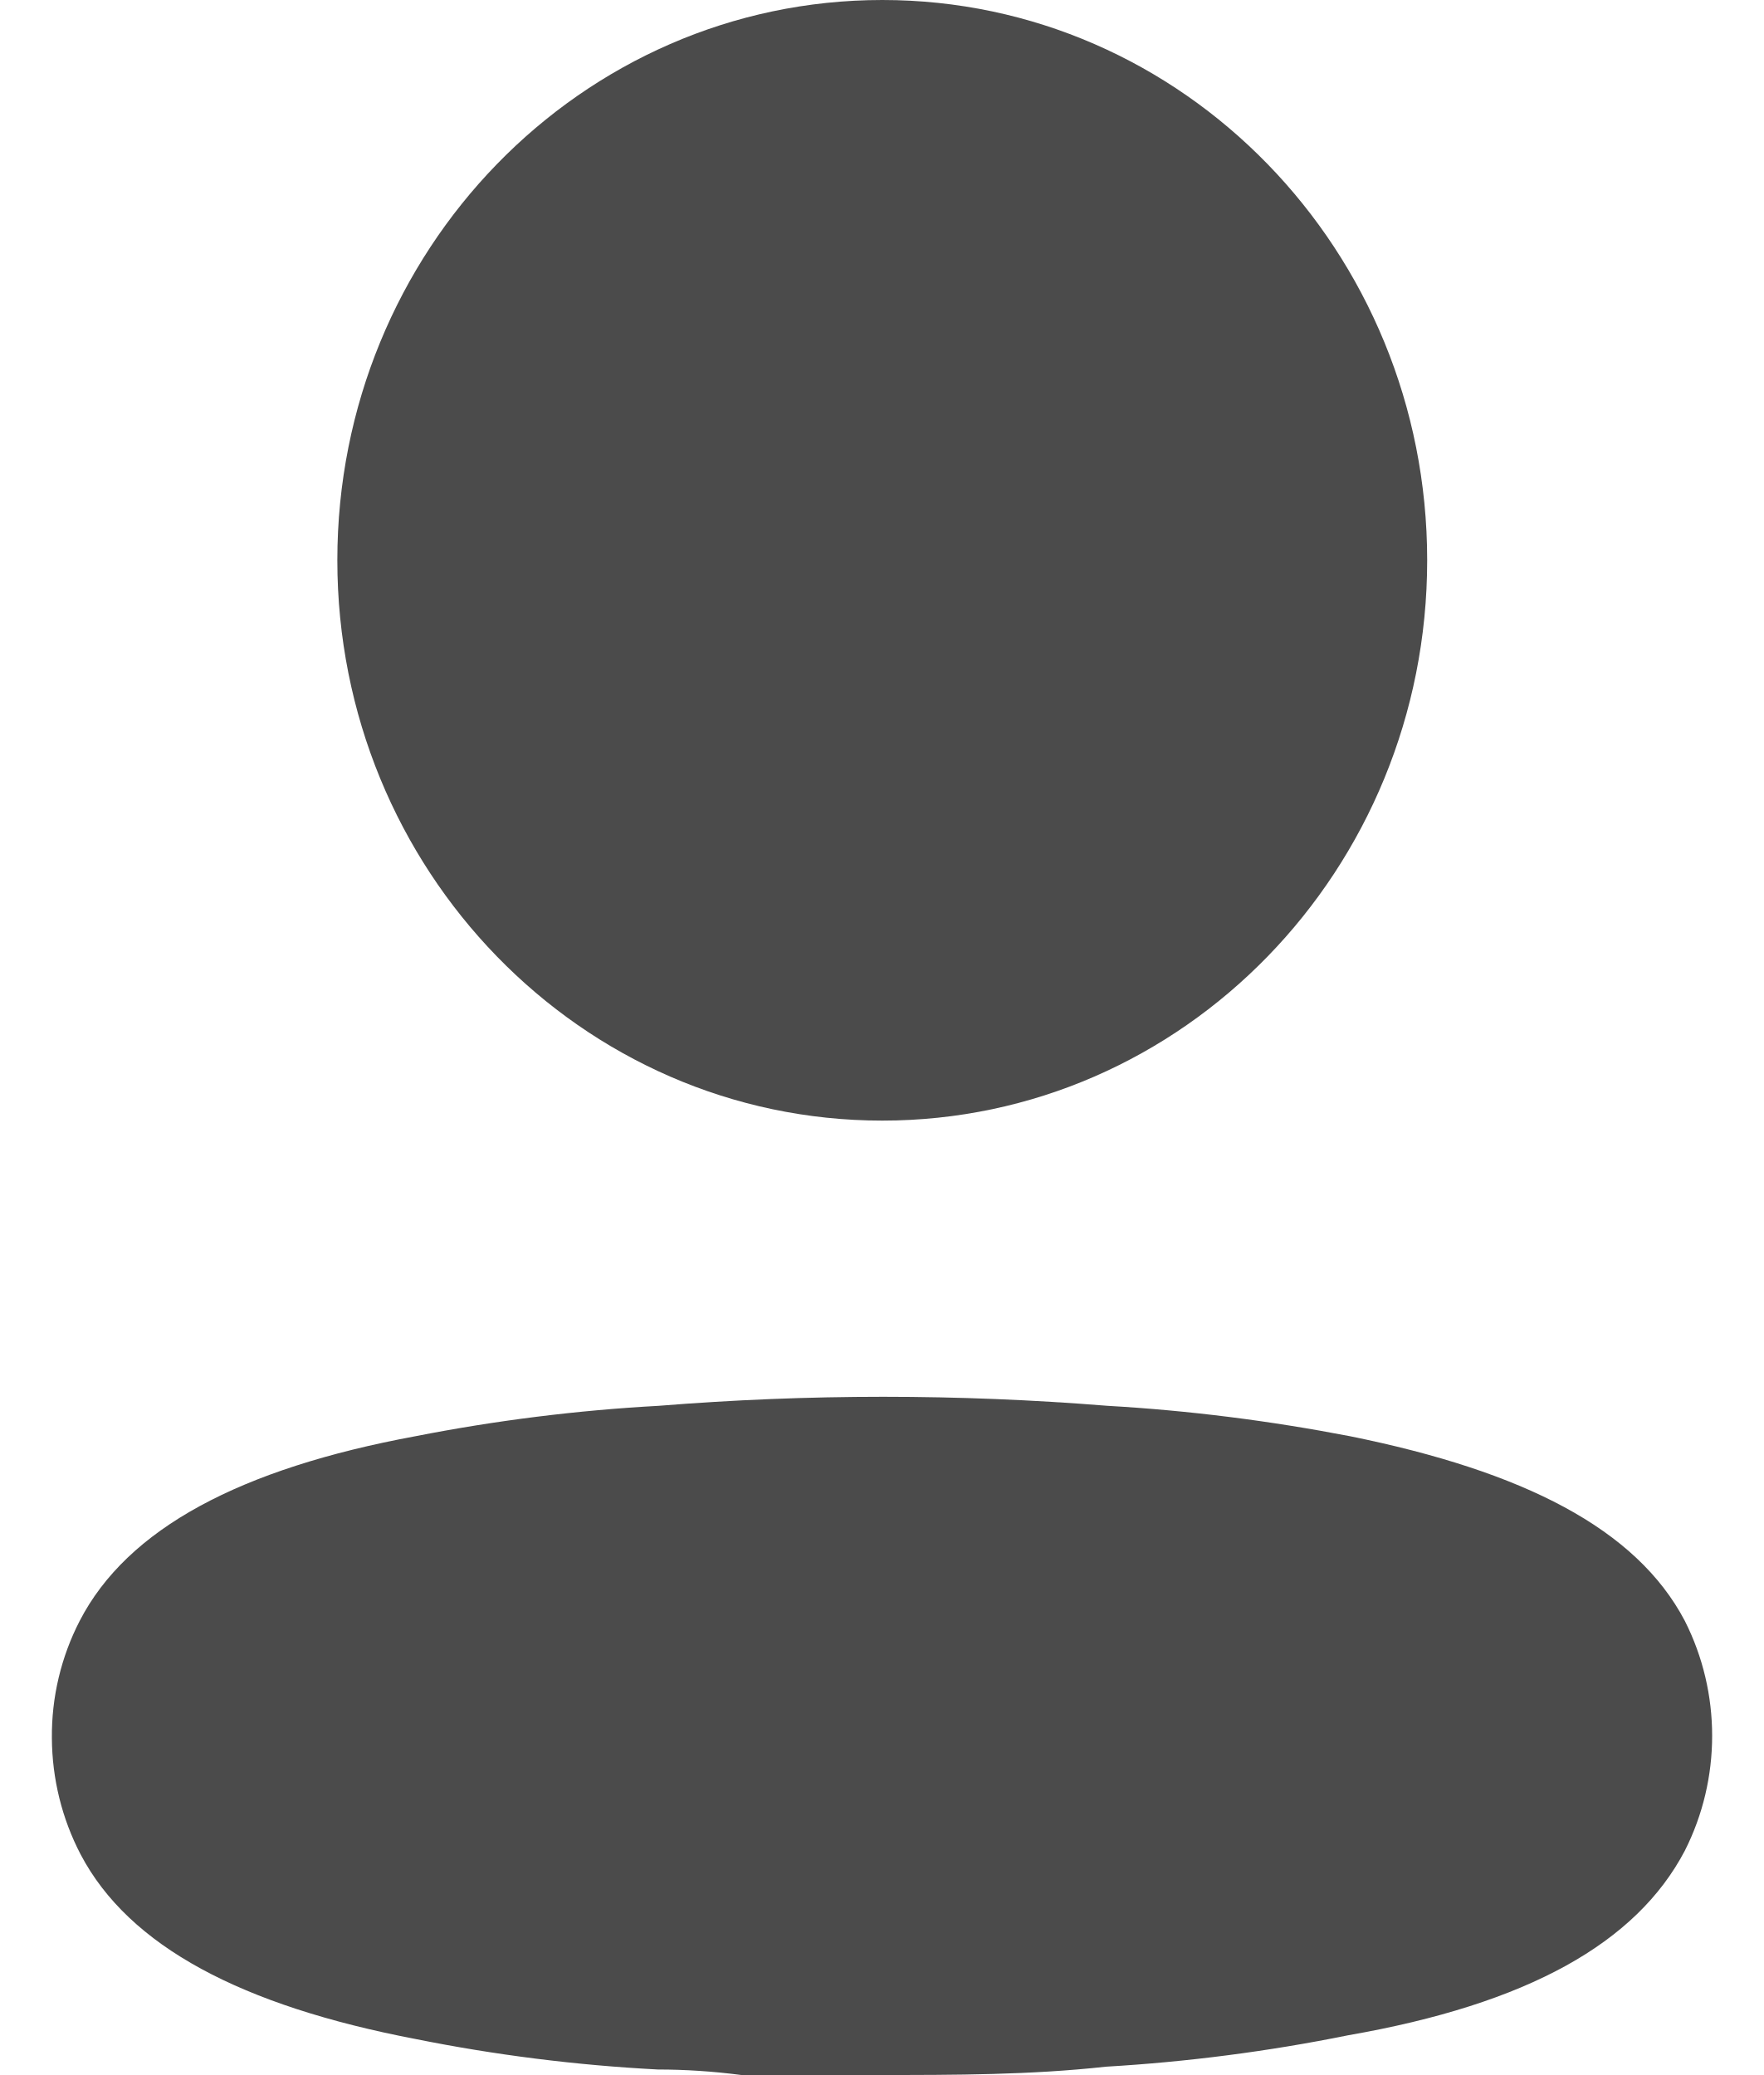
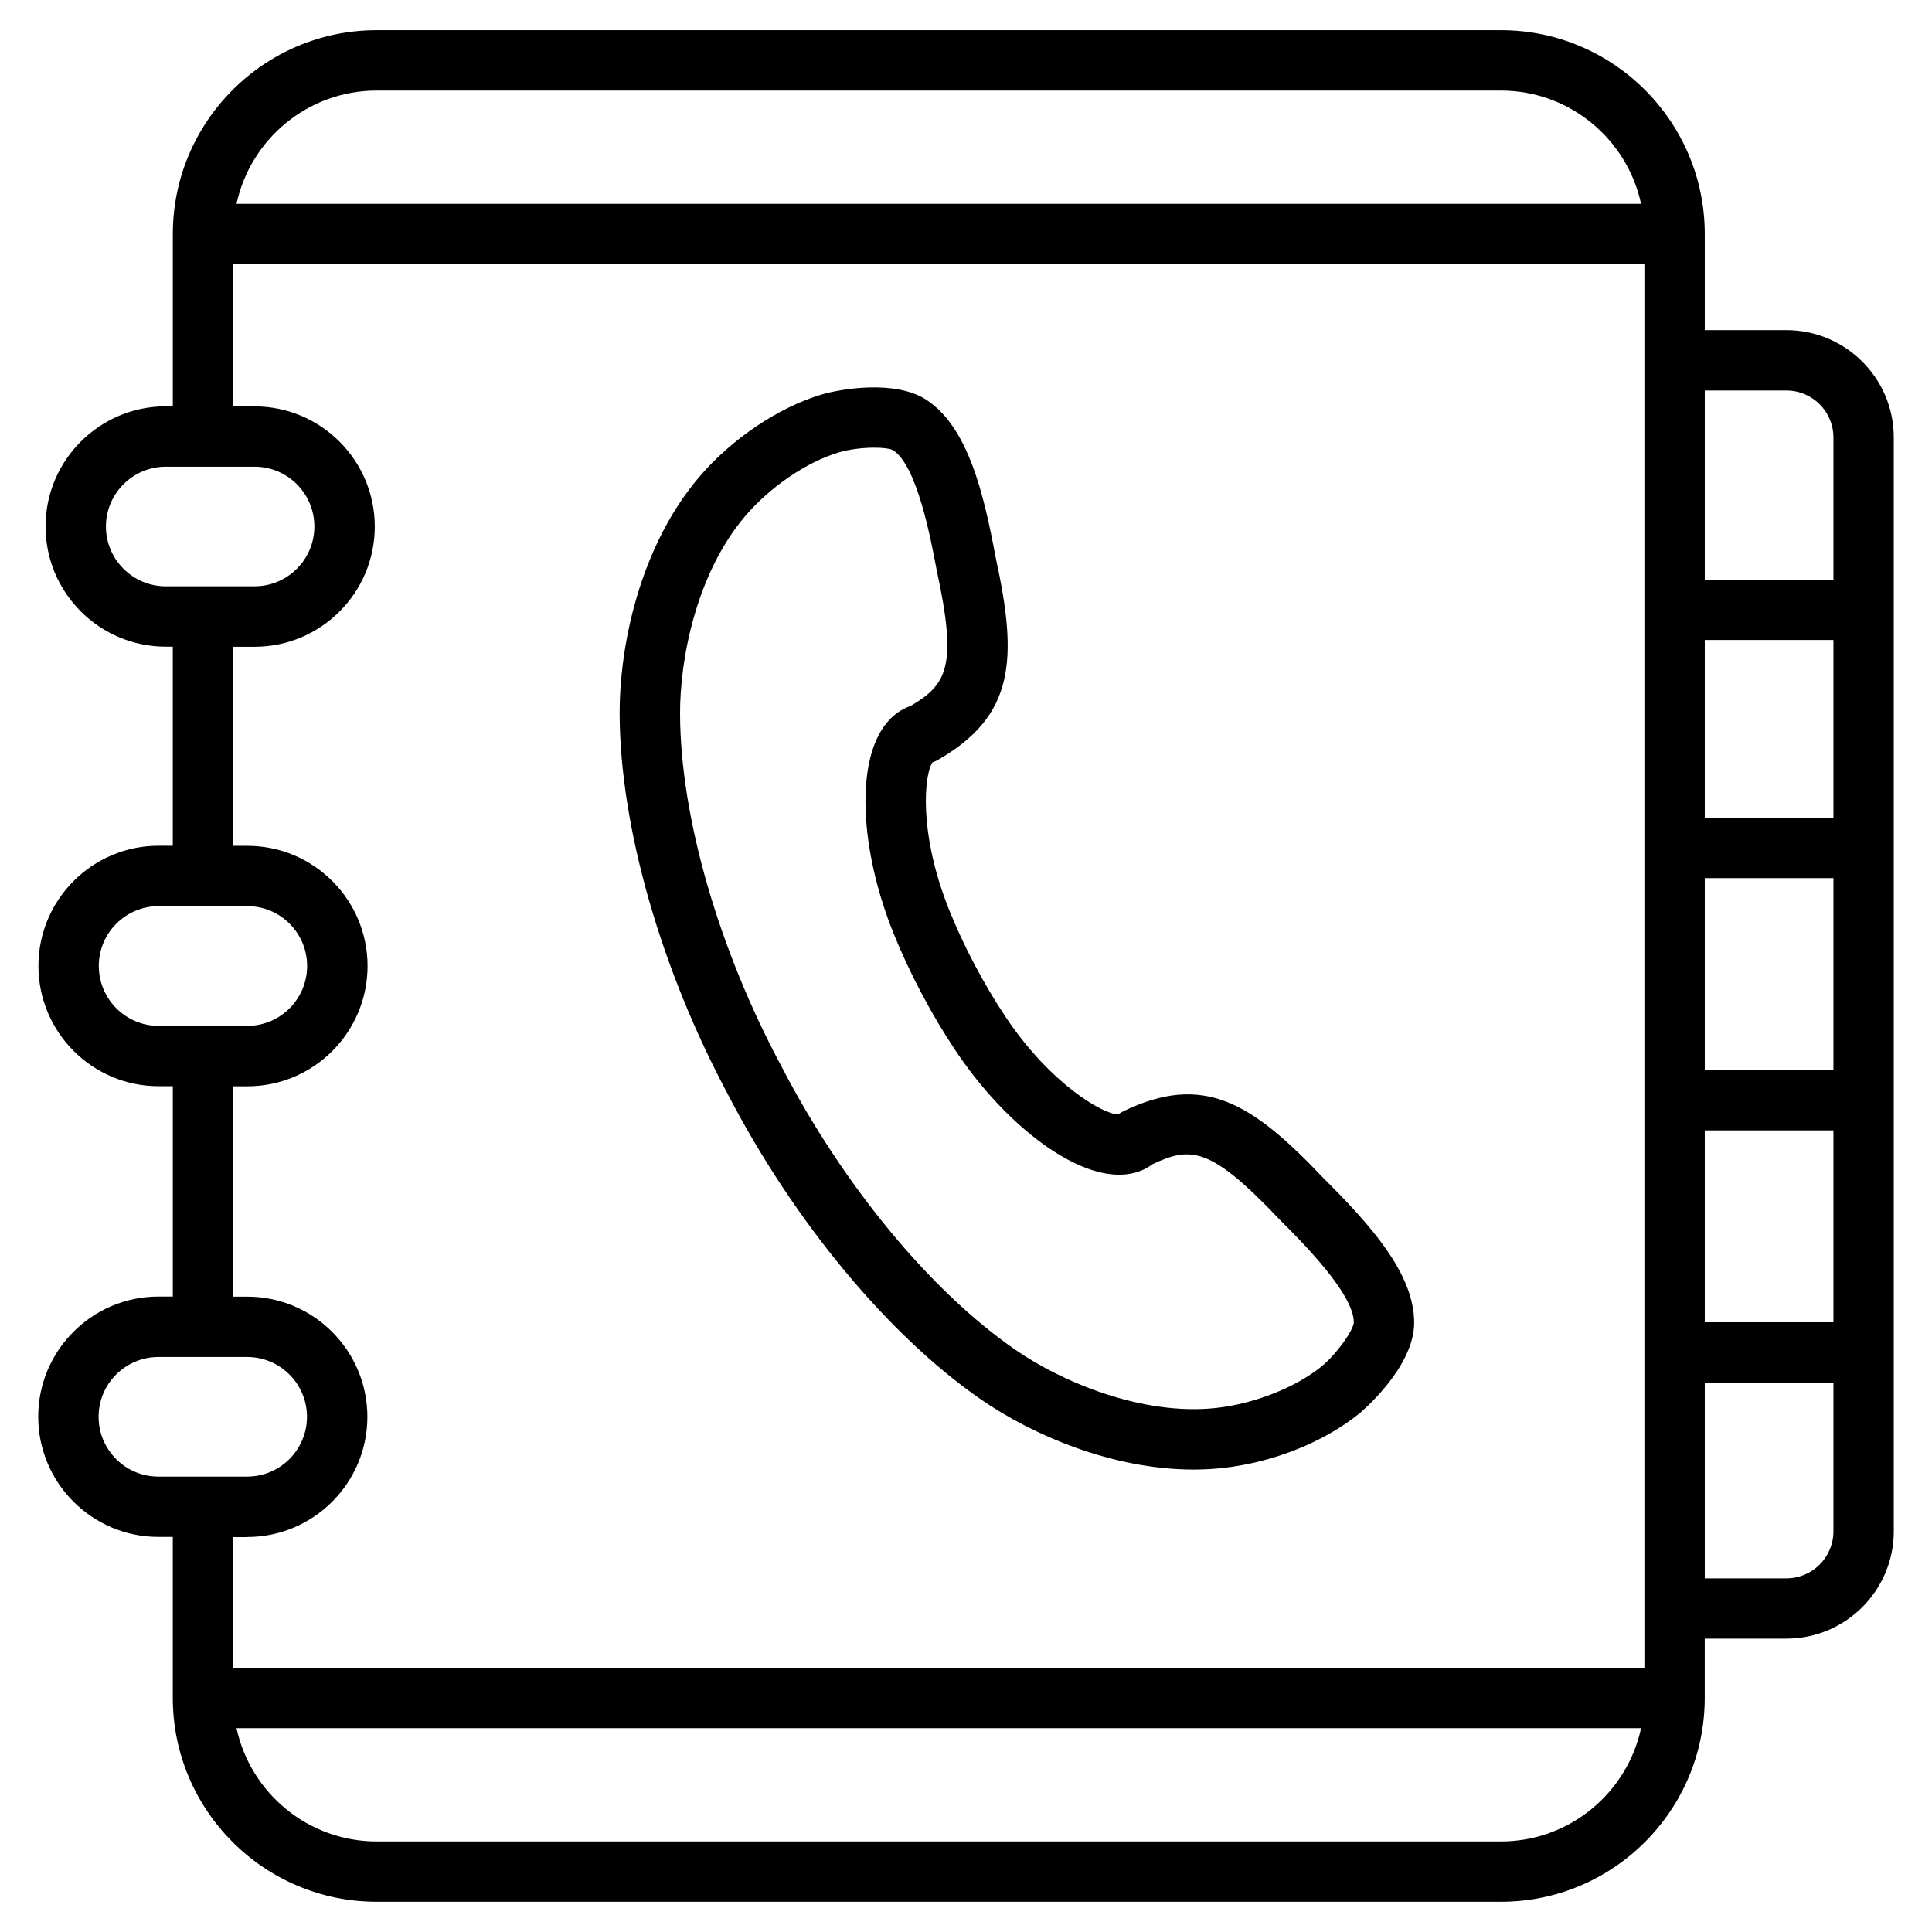
- <svg xmlns="http://www.w3.org/2000/svg" width="17" height="20" viewBox="0 0 17 20" fill="none">
-   <path d="M6.348 13.55C7.788 13.434 9.234 13.434 10.674 13.55C11.458 13.595 12.238 13.694 13.01 13.843C14.68 14.181 15.77 14.733 16.237 15.623C16.588 16.317 16.588 17.144 16.237 17.838C15.77 18.728 14.723 19.315 12.993 19.617C12.222 19.773 11.441 19.874 10.657 19.92C9.93 20 9.203 20 8.468 20H7.144C6.868 19.964 6.599 19.947 6.34 19.947C5.555 19.906 4.775 19.808 4.004 19.653C2.334 19.333 1.244 18.763 0.777 17.874C0.597 17.529 0.502 17.144 0.5 16.753C0.496 16.359 0.589 15.97 0.768 15.623C1.227 14.733 2.317 14.155 4.004 13.843C4.778 13.691 5.561 13.593 6.348 13.55ZM8.503 0C11.403 0 13.754 2.418 13.754 5.4C13.754 8.383 11.403 10.801 8.503 10.801C5.602 10.801 3.251 8.383 3.251 5.4C3.251 2.418 5.602 0 8.503 0Z" fill="#4B4B4B" />
+ <svg xmlns="http://www.w3.org/2000/svg" fill="#000000" width="800px" height="800px" viewBox="0 0 64 64" version="1.1" xml:space="preserve">
+   <g id="_x32_5_attachment" />
+   <g id="_x32_4_office" />
+   <g id="_x32_3_pin" />
+   <g id="_x32_2_business_card" />
+   <g id="_x32_1_form" />
+   <g id="_x32_0_headset" />
+   <g id="_x31_9_video_call" />
+   <g id="_x31_8_letter_box" />
+   <g id="_x31_7_papperplane" />
+   <g id="_x31_6_laptop" />
+   <g id="_x31_5_connection" />
+   <g id="_x31_4_phonebook">
+     <g>
+       <g>
+         <path d="M32.496,46.359c1.693,1.171,4.348,2.322,7.042,2.322c0.317,0,0.635-0.016,0.951-0.05     c1.672-0.18,3.372-0.857,4.554-1.817c0.018-0.015,1.783-1.486,1.803-2.97     c0.021-1.655-1.484-3.3-3.01-4.823c-2.382-2.515-3.981-3.484-6.623-2.21     c-0.06,0.029-0.117,0.065-0.171,0.105c-0.509-0.001-2.266-1.028-3.738-3.243     c-0.348-0.52-0.689-1.094-1.012-1.704c-0.32-0.607-0.603-1.212-0.838-1.797c-1.043-2.585-0.834-4.522-0.565-4.918     c0.062-0.021,0.123-0.048,0.181-0.081c2.55-1.465,2.647-3.333,1.917-6.689c-0.402-2.144-0.911-4.315-2.288-5.232     c-1.034-0.685-2.86-0.366-3.476-0.184c-1.434,0.425-2.99,1.473-4.061,2.733     c-1.963,2.304-2.648,5.582-2.635,7.881c0.018,3.713,1.363,8.422,3.599,12.596     C26.311,40.478,29.439,44.247,32.496,46.359z M24.685,17.097c0.822-0.967,2.041-1.796,3.106-2.112     c0.359-0.106,0.81-0.155,1.178-0.155c0.289,0,0.525,0.031,0.624,0.088c0.789,0.525,1.237,2.915,1.435,3.963     c0.693,3.187,0.347,3.791-0.855,4.5c-0.343,0.118-0.758,0.384-1.066,0.972c-0.73,1.389-0.531,4.028,0.493,6.567     c0.262,0.648,0.572,1.315,0.926,1.984c0.355,0.671,0.731,1.304,1.114,1.877     c1.518,2.281,3.585,3.935,5.144,4.115c0.655,0.078,1.112-0.116,1.403-0.335c1.282-0.603,1.943-0.546,4.217,1.854     c0.734,0.734,2.455,2.453,2.442,3.398c-0.019,0.26-0.554,1.027-1.069,1.452c-0.862,0.701-2.236,1.241-3.5,1.377     c-2.46,0.263-5.119-0.875-6.644-1.93c-2.803-1.937-5.694-5.436-7.734-9.363     c-0.002-0.004-0.004-0.008-0.006-0.011c-2.091-3.901-3.35-8.262-3.365-11.668     C22.517,21.82,23.075,18.987,24.685,17.097z" />
+         <path d="M59.176,10.936h-2.703V7.752C56.473,4.029,53.444,1,49.722,1H12.476c-3.723,0-6.751,3.029-6.751,6.752v5.708     H5.493c-2.197,0-3.984,1.786-3.984,3.981s1.787,3.981,3.984,3.981h0.231v6.594H5.254     c-2.195,0-3.981,1.786-3.981,3.981c0,2.198,1.785,3.985,3.981,3.985h0.471v6.968H5.247     c-2.195,0-3.981,1.786-3.981,3.981s1.786,3.981,3.981,3.981h0.477v5.334c0,3.723,3.028,6.752,6.751,6.752h37.246     c3.723,0,6.751-3.029,6.751-6.752v-1.964h2.703c1.962,0,3.559-1.595,3.559-3.555V14.491     C62.734,12.531,61.138,10.936,59.176,10.936z M56.473,29.088h4.262v6.358h-4.262V29.088z M56.473,27.088v-5.887     h4.262v5.887H56.473z M56.473,37.446h4.262v6.355h-4.262V37.446z M59.176,12.936c0.859,0,1.559,0.697,1.559,1.555     v4.71h-4.262V12.936H59.176z M12.476,3h37.246c2.277,0,4.18,1.611,4.641,3.752H7.835     C8.296,4.611,10.199,3,12.476,3z M3.509,17.441c0-1.093,0.891-1.981,1.984-1.981h2.94     c1.093,0,1.981,0.889,1.981,1.981s-0.889,1.981-1.981,1.981H5.493C4.399,19.422,3.509,18.534,3.509,17.441z      M3.273,31.998c0-1.093,0.889-1.981,1.98-1.981h2.94c1.093,0,1.981,0.889,1.981,1.981     c0,1.095-0.889,1.985-1.981,1.985H5.254C4.162,33.983,3.273,33.093,3.273,31.998z M3.266,46.933     c0-1.093,0.889-1.981,1.981-1.981h2.94c1.093,0,1.982,0.889,1.982,1.981s-0.889,1.981-1.982,1.981H5.247     C4.154,48.915,3.266,48.026,3.266,46.933z M8.188,50.915c2.195,0,3.982-1.786,3.982-3.981     s-1.786-3.981-3.982-3.981H7.725v-6.968h0.47c2.195,0,3.981-1.788,3.981-3.985     c0-2.195-1.786-3.981-3.981-3.981H7.725v-6.594h0.709c2.195,0,3.981-1.786,3.981-3.981s-1.786-3.981-3.981-3.981     h-0.709v-4.708h46.748v3.185v41.349v1.964H7.725v-4.334H8.188z M49.722,61H12.476c-2.277,0-4.18-1.611-4.641-3.752     h46.528C53.901,59.389,51.998,61,49.722,61z M59.176,52.285h-2.703v-6.483h4.262v4.928     C60.734,51.587,60.035,52.285,59.176,52.285z" />
+       </g>
+     </g>
+   </g>
+   <g id="_x31_3_classic_telephone" />
+   <g id="_x31_2_sending_mail" />
+   <g id="_x31_1_man_talking" />
+   <g id="_x31_0_date" />
+   <g id="_x30_9_review" />
+   <g id="_x30_8_email" />
+   <g id="_x30_7_information" />
+   <g id="_x30_6_phone_talking" />
+   <g id="_x30_5_women_talking" />
+   <g id="_x30_4_calling" />
+   <g id="_x30_3_women" />
+   <g id="_x30_2_writing" />
+   <g id="_x30_1_chatting" />
</svg>
